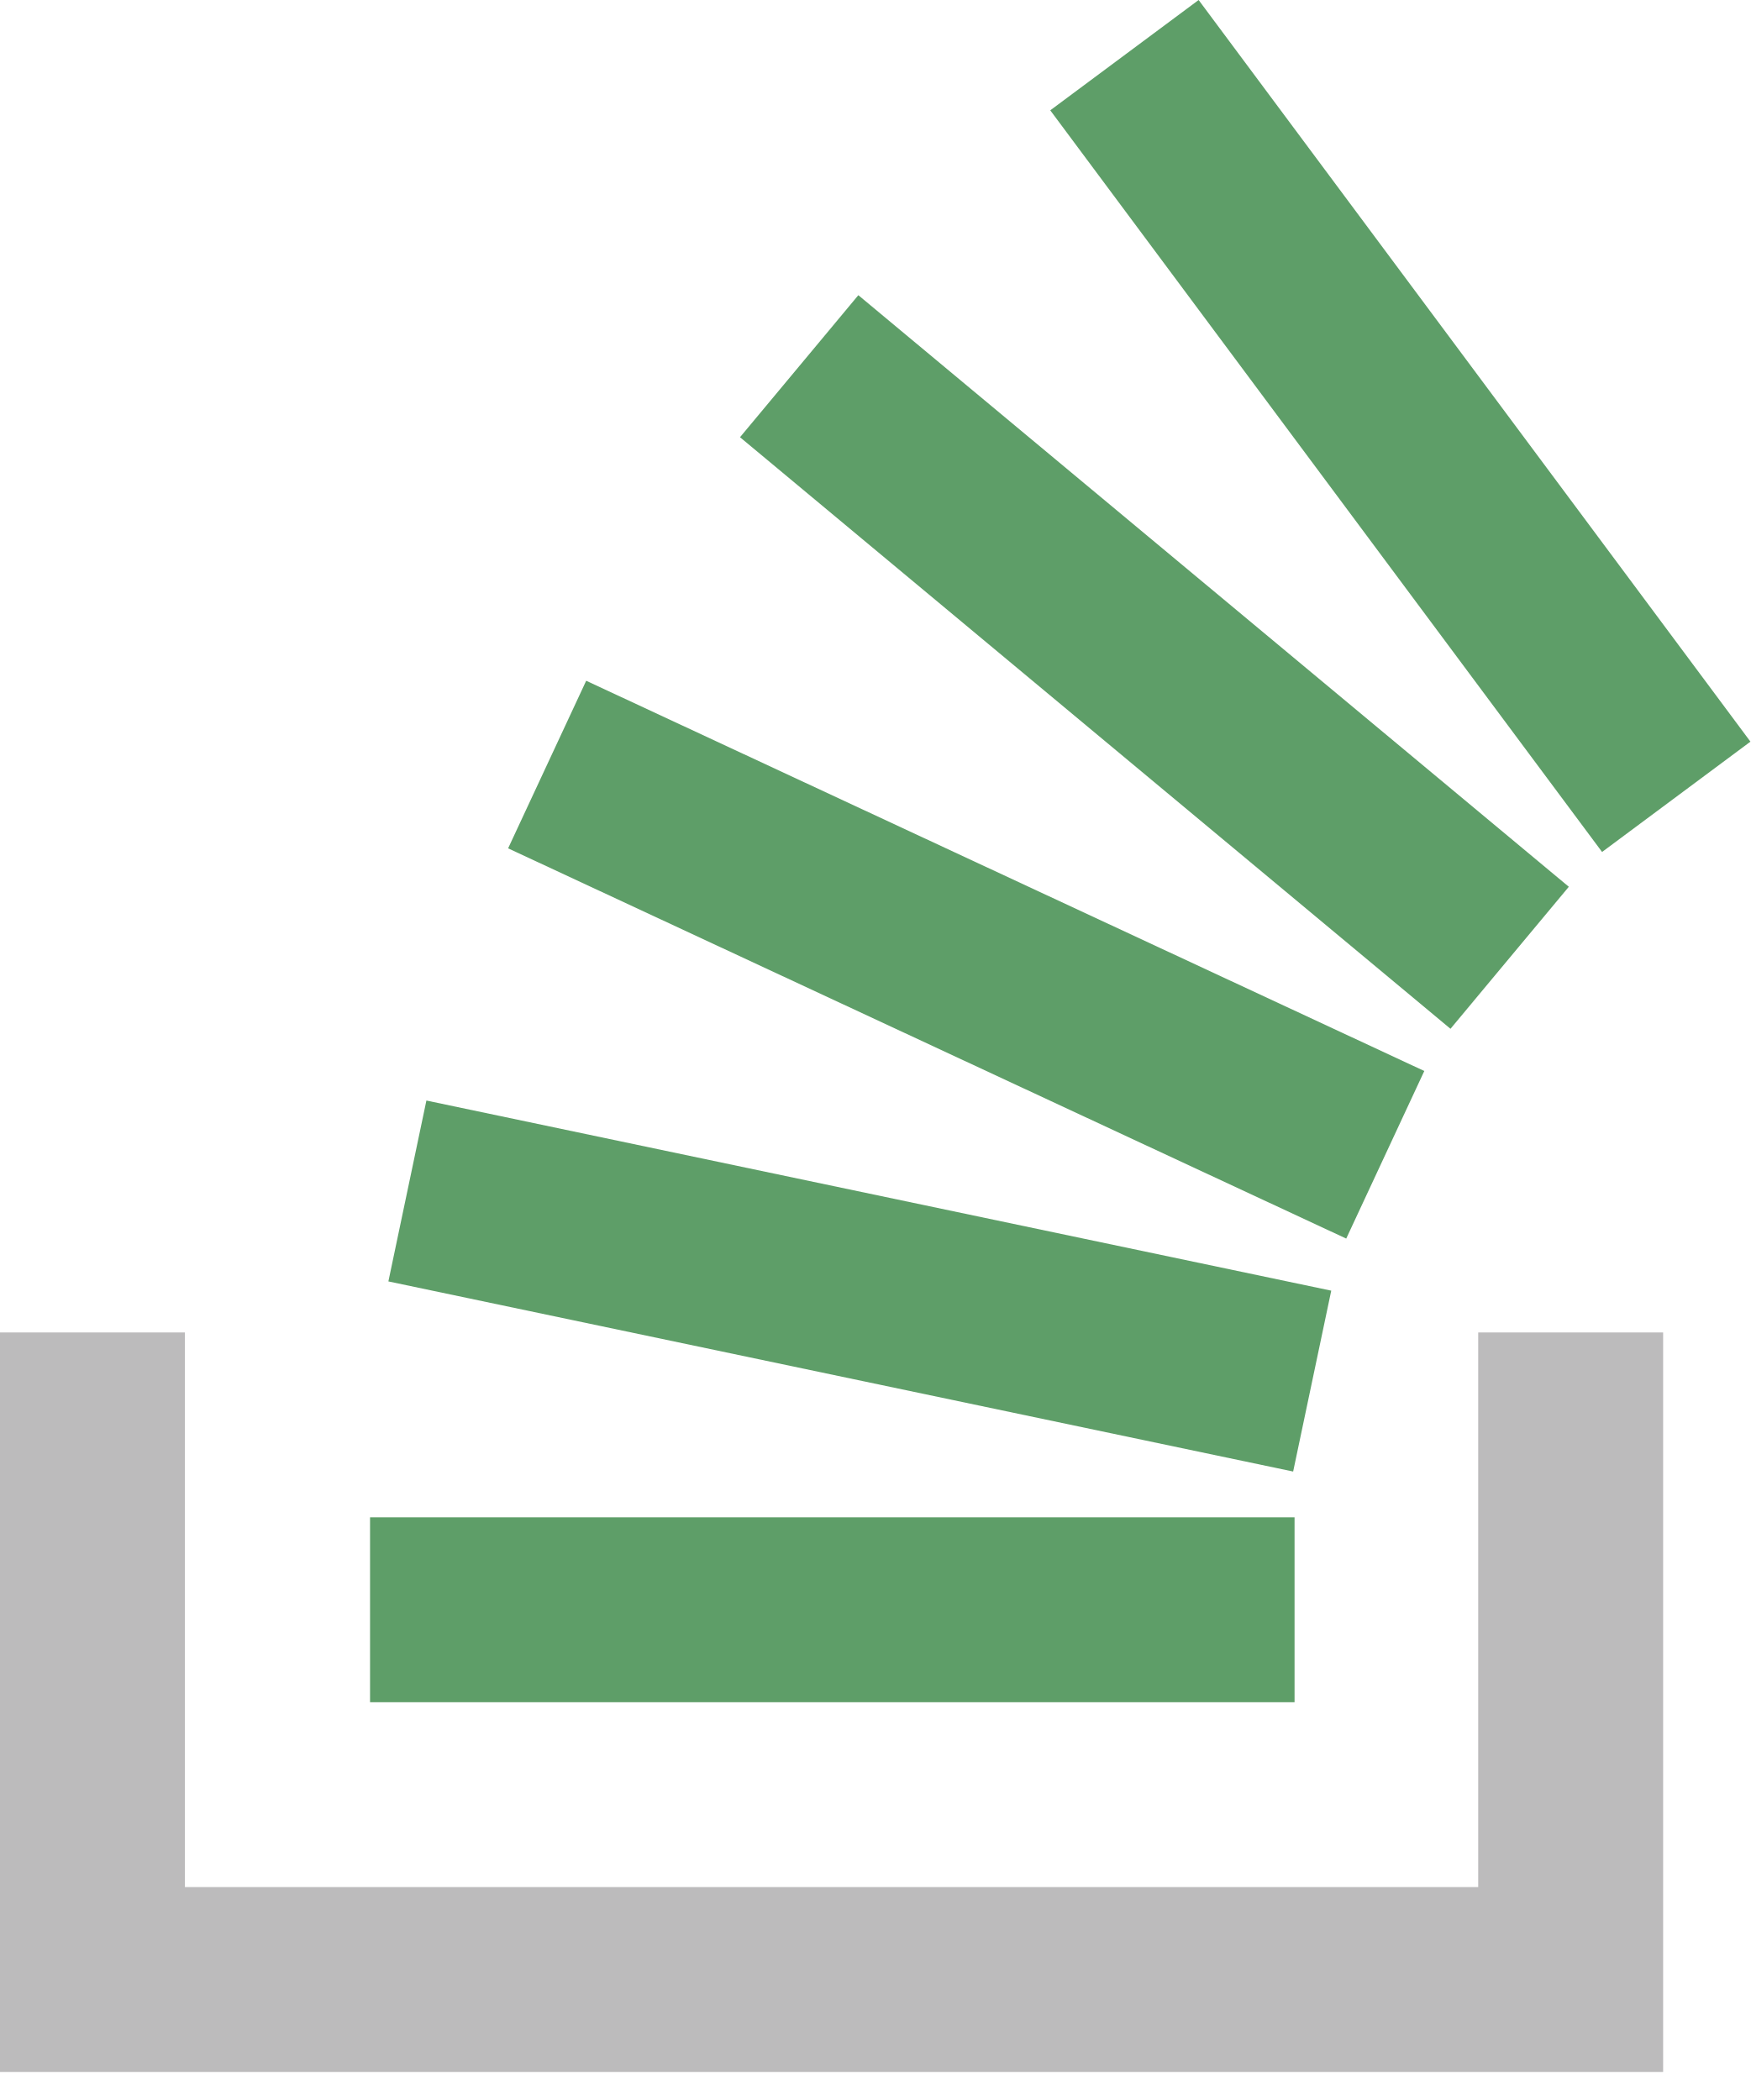
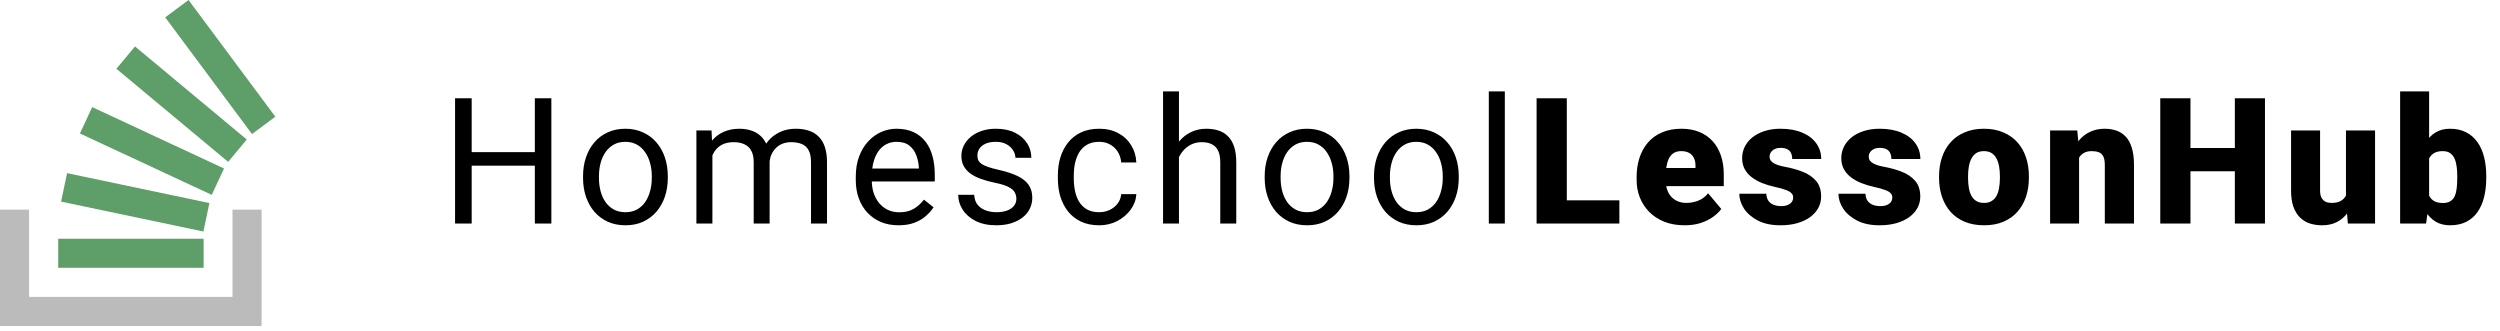
- <svg xmlns="http://www.w3.org/2000/svg" width="25" height="30" viewBox="0 0 25 30" fill="none">
+ <svg xmlns="http://www.w3.org/2000/svg" width="227" height="30" viewBox="0 0 227 30" fill="none">
  <path d="M21.112 26.958V19.035H23.753V29.6H0V19.035H2.641V26.958H21.112" fill="#BCBBBC" />
  <path d="M5.285 24.317H18.489V21.676H5.285V24.317ZM17.119 2.93085e-05L15 1.576L22.881 12.171L25 10.595L17.119 2.93085e-05ZM10.569 6.246L20.716 14.697L22.406 12.668L12.259 4.217L10.569 6.246ZM7.257 12.119L19.227 17.694L20.342 15.3L8.372 9.725L7.257 12.119ZM5.547 18.306L18.469 21.022L19.013 18.438L6.09 15.722L5.547 18.306" fill="#5E9E68" />
+   <path d="M48.75 13.815V15.042H42.594V13.815H48.75ZM42.828 8.925V20.3H41.32V8.925H42.828ZM50.063 8.925V20.3H48.563V8.925H50.063ZM52.941 16.167V15.987C52.941 15.378 53.029 14.813 53.206 14.292C53.383 13.766 53.639 13.31 53.972 12.925C54.305 12.534 54.709 12.232 55.183 12.019C55.657 11.8 56.188 11.69 56.777 11.69C57.37 11.69 57.904 11.8 58.378 12.019C58.857 12.232 59.264 12.534 59.597 12.925C59.935 13.31 60.193 13.766 60.37 14.292C60.547 14.813 60.636 15.378 60.636 15.987V16.167C60.636 16.776 60.547 17.341 60.37 17.862C60.193 18.383 59.935 18.839 59.597 19.23C59.264 19.615 58.86 19.917 58.386 20.136C57.917 20.349 57.386 20.456 56.792 20.456C56.199 20.456 55.665 20.349 55.191 20.136C54.717 19.917 54.31 19.615 53.972 19.23C53.639 18.839 53.383 18.383 53.206 17.862C53.029 17.341 52.941 16.776 52.941 16.167ZM54.386 15.987V16.167C54.386 16.589 54.435 16.987 54.534 17.362C54.633 17.732 54.782 18.06 54.98 18.347C55.183 18.633 55.435 18.86 55.738 19.026C56.04 19.188 56.391 19.269 56.792 19.269C57.188 19.269 57.534 19.188 57.831 19.026C58.133 18.86 58.383 18.633 58.581 18.347C58.779 18.06 58.928 17.732 59.027 17.362C59.131 16.987 59.183 16.589 59.183 16.167V15.987C59.183 15.571 59.131 15.177 59.027 14.808C58.928 14.433 58.777 14.102 58.574 13.815C58.376 13.524 58.126 13.295 57.824 13.128C57.527 12.961 57.178 12.878 56.777 12.878C56.381 12.878 56.032 12.961 55.73 13.128C55.433 13.295 55.183 13.524 54.98 13.815C54.782 14.102 54.633 14.433 54.534 14.808C54.435 15.177 54.386 15.571 54.386 15.987ZM64.686 13.526V20.3H63.233V11.847H64.608L64.686 13.526ZM64.389 15.753L63.717 15.729C63.722 15.151 63.798 14.617 63.944 14.128C64.09 13.633 64.306 13.204 64.592 12.839C64.879 12.474 65.236 12.193 65.663 11.995C66.09 11.792 66.584 11.69 67.147 11.69C67.543 11.69 67.907 11.748 68.241 11.862C68.574 11.972 68.863 12.146 69.108 12.386C69.353 12.625 69.543 12.933 69.678 13.308C69.814 13.683 69.881 14.136 69.881 14.667V20.3H68.436V14.737C68.436 14.295 68.361 13.94 68.209 13.675C68.064 13.409 67.855 13.216 67.584 13.097C67.314 12.972 66.996 12.909 66.631 12.909C66.204 12.909 65.847 12.985 65.561 13.136C65.275 13.287 65.045 13.495 64.874 13.761C64.702 14.026 64.577 14.331 64.499 14.675C64.426 15.013 64.389 15.373 64.389 15.753ZM69.866 14.956L68.897 15.253C68.902 14.789 68.978 14.344 69.124 13.917C69.275 13.49 69.491 13.11 69.772 12.776C70.058 12.443 70.41 12.18 70.827 11.987C71.243 11.789 71.72 11.69 72.256 11.69C72.709 11.69 73.111 11.75 73.459 11.87C73.814 11.99 74.111 12.175 74.35 12.425C74.595 12.67 74.78 12.985 74.905 13.37C75.03 13.755 75.092 14.214 75.092 14.745V20.3H73.639V14.729C73.639 14.255 73.564 13.888 73.413 13.628C73.267 13.362 73.058 13.177 72.788 13.073C72.522 12.964 72.204 12.909 71.834 12.909C71.517 12.909 71.236 12.964 70.991 13.073C70.746 13.183 70.54 13.334 70.374 13.526C70.207 13.714 70.079 13.93 69.991 14.175C69.907 14.42 69.866 14.68 69.866 14.956ZM81.588 20.456C80.999 20.456 80.465 20.357 79.986 20.159C79.512 19.956 79.103 19.672 78.759 19.308C78.421 18.943 78.16 18.511 77.978 18.011C77.796 17.511 77.705 16.964 77.705 16.37V16.042C77.705 15.354 77.806 14.742 78.009 14.206C78.213 13.664 78.489 13.206 78.838 12.831C79.186 12.456 79.582 12.172 80.025 11.979C80.468 11.787 80.926 11.69 81.4 11.69C82.004 11.69 82.525 11.795 82.963 12.003C83.405 12.211 83.767 12.503 84.049 12.878C84.33 13.248 84.538 13.685 84.674 14.19C84.809 14.69 84.877 15.237 84.877 15.831V16.48H78.564V15.3H83.431V15.19C83.41 14.815 83.332 14.451 83.197 14.097C83.067 13.742 82.858 13.451 82.572 13.222C82.285 12.992 81.895 12.878 81.4 12.878C81.072 12.878 80.77 12.948 80.494 13.089C80.218 13.224 79.981 13.427 79.783 13.698C79.585 13.969 79.431 14.3 79.322 14.69C79.213 15.081 79.158 15.532 79.158 16.042V16.37C79.158 16.771 79.213 17.149 79.322 17.503C79.436 17.852 79.601 18.159 79.814 18.425C80.033 18.69 80.296 18.899 80.603 19.05C80.916 19.201 81.27 19.276 81.666 19.276C82.176 19.276 82.608 19.172 82.963 18.964C83.317 18.756 83.627 18.477 83.892 18.128L84.767 18.823C84.585 19.099 84.353 19.362 84.072 19.612C83.791 19.862 83.444 20.065 83.033 20.222C82.627 20.378 82.145 20.456 81.588 20.456ZM92.286 18.058C92.286 17.849 92.239 17.657 92.145 17.48C92.057 17.297 91.872 17.133 91.591 16.987C91.315 16.836 90.898 16.706 90.341 16.597C89.872 16.498 89.448 16.381 89.067 16.245C88.692 16.11 88.372 15.946 88.106 15.753C87.846 15.56 87.645 15.334 87.505 15.073C87.364 14.813 87.294 14.508 87.294 14.159C87.294 13.826 87.367 13.511 87.513 13.214C87.664 12.917 87.874 12.654 88.145 12.425C88.421 12.196 88.752 12.016 89.138 11.886C89.523 11.755 89.953 11.69 90.427 11.69C91.104 11.69 91.682 11.81 92.161 12.05C92.64 12.289 93.007 12.61 93.263 13.011C93.518 13.407 93.645 13.847 93.645 14.331H92.2C92.2 14.097 92.13 13.87 91.989 13.651C91.854 13.427 91.653 13.242 91.388 13.097C91.127 12.951 90.807 12.878 90.427 12.878C90.026 12.878 89.7 12.94 89.45 13.065C89.205 13.185 89.026 13.339 88.911 13.526C88.802 13.714 88.747 13.912 88.747 14.12C88.747 14.276 88.773 14.417 88.825 14.542C88.882 14.662 88.981 14.774 89.122 14.878C89.263 14.977 89.46 15.071 89.716 15.159C89.971 15.248 90.296 15.336 90.692 15.425C91.385 15.581 91.955 15.769 92.403 15.987C92.851 16.206 93.184 16.474 93.403 16.792C93.622 17.11 93.731 17.495 93.731 17.948C93.731 18.318 93.653 18.657 93.497 18.964C93.346 19.271 93.124 19.537 92.833 19.761C92.546 19.98 92.203 20.151 91.802 20.276C91.406 20.396 90.96 20.456 90.466 20.456C89.721 20.456 89.091 20.323 88.575 20.058C88.059 19.792 87.669 19.448 87.403 19.026C87.138 18.605 87.005 18.159 87.005 17.69H88.458C88.479 18.086 88.593 18.401 88.802 18.636C89.01 18.865 89.265 19.029 89.567 19.128C89.869 19.222 90.169 19.269 90.466 19.269C90.862 19.269 91.192 19.216 91.458 19.112C91.729 19.008 91.934 18.865 92.075 18.683C92.216 18.5 92.286 18.292 92.286 18.058ZM99.813 19.269C100.156 19.269 100.474 19.198 100.766 19.058C101.057 18.917 101.297 18.724 101.484 18.48C101.672 18.23 101.779 17.946 101.805 17.628H103.18C103.154 18.128 102.984 18.594 102.672 19.026C102.365 19.453 101.961 19.8 101.461 20.065C100.961 20.326 100.412 20.456 99.813 20.456C99.177 20.456 98.623 20.344 98.148 20.12C97.68 19.896 97.289 19.589 96.977 19.198C96.669 18.808 96.438 18.36 96.281 17.855C96.13 17.344 96.055 16.805 96.055 16.237V15.909C96.055 15.341 96.13 14.805 96.281 14.3C96.438 13.789 96.669 13.339 96.977 12.948C97.289 12.558 97.68 12.25 98.148 12.026C98.623 11.802 99.177 11.69 99.813 11.69C100.474 11.69 101.052 11.826 101.547 12.097C102.042 12.362 102.43 12.727 102.711 13.19C102.997 13.649 103.154 14.17 103.18 14.753H101.805C101.779 14.404 101.68 14.089 101.508 13.808C101.341 13.526 101.112 13.302 100.82 13.136C100.534 12.964 100.198 12.878 99.813 12.878C99.37 12.878 98.998 12.966 98.695 13.144C98.398 13.315 98.162 13.55 97.984 13.847C97.813 14.138 97.688 14.464 97.609 14.823C97.537 15.177 97.5 15.539 97.5 15.909V16.237C97.5 16.607 97.537 16.972 97.609 17.331C97.682 17.69 97.805 18.016 97.977 18.308C98.154 18.599 98.391 18.834 98.688 19.011C98.99 19.183 99.365 19.269 99.813 19.269ZM107.05 8.3V20.3H105.605V8.3H107.05ZM106.706 15.753L106.105 15.729C106.11 15.151 106.196 14.617 106.363 14.128C106.529 13.633 106.764 13.204 107.066 12.839C107.368 12.474 107.727 12.193 108.144 11.995C108.566 11.792 109.032 11.69 109.542 11.69C109.959 11.69 110.334 11.748 110.667 11.862C111.001 11.972 111.284 12.149 111.519 12.394C111.758 12.638 111.941 12.956 112.066 13.347C112.191 13.732 112.253 14.204 112.253 14.761V20.3H110.8V14.745C110.8 14.302 110.735 13.948 110.605 13.683C110.475 13.412 110.284 13.216 110.034 13.097C109.784 12.972 109.477 12.909 109.113 12.909C108.753 12.909 108.425 12.985 108.128 13.136C107.837 13.287 107.584 13.495 107.37 13.761C107.162 14.026 106.998 14.331 106.878 14.675C106.764 15.013 106.706 15.373 106.706 15.753ZM114.834 16.167V15.987C114.834 15.378 114.923 14.813 115.1 14.292C115.277 13.766 115.532 13.31 115.866 12.925C116.199 12.534 116.603 12.232 117.077 12.019C117.551 11.8 118.082 11.69 118.67 11.69C119.264 11.69 119.798 11.8 120.272 12.019C120.751 12.232 121.157 12.534 121.491 12.925C121.829 13.31 122.087 13.766 122.264 14.292C122.441 14.813 122.53 15.378 122.53 15.987V16.167C122.53 16.776 122.441 17.341 122.264 17.862C122.087 18.383 121.829 18.839 121.491 19.23C121.157 19.615 120.754 19.917 120.28 20.136C119.811 20.349 119.28 20.456 118.686 20.456C118.092 20.456 117.558 20.349 117.084 20.136C116.61 19.917 116.204 19.615 115.866 19.23C115.532 18.839 115.277 18.383 115.1 17.862C114.923 17.341 114.834 16.776 114.834 16.167ZM116.28 15.987V16.167C116.28 16.589 116.329 16.987 116.428 17.362C116.527 17.732 116.676 18.06 116.873 18.347C117.077 18.633 117.329 18.86 117.631 19.026C117.933 19.188 118.285 19.269 118.686 19.269C119.082 19.269 119.428 19.188 119.725 19.026C120.027 18.86 120.277 18.633 120.475 18.347C120.673 18.06 120.821 17.732 120.92 17.362C121.025 16.987 121.077 16.589 121.077 16.167V15.987C121.077 15.571 121.025 15.177 120.92 14.808C120.821 14.433 120.67 14.102 120.467 13.815C120.269 13.524 120.019 13.295 119.717 13.128C119.42 12.961 119.071 12.878 118.67 12.878C118.275 12.878 117.926 12.961 117.623 13.128C117.327 13.295 117.077 13.524 116.873 13.815C116.676 14.102 116.527 14.433 116.428 14.808C116.329 15.177 116.28 15.571 116.28 15.987ZM124.759 16.167V15.987C124.759 15.378 124.848 14.813 125.025 14.292C125.202 13.766 125.457 13.31 125.791 12.925C126.124 12.534 126.528 12.232 127.002 12.019C127.476 11.8 128.007 11.69 128.595 11.69C129.189 11.69 129.723 11.8 130.197 12.019C130.676 12.232 131.082 12.534 131.416 12.925C131.754 13.31 132.012 13.766 132.189 14.292C132.366 14.813 132.455 15.378 132.455 15.987V16.167C132.455 16.776 132.366 17.341 132.189 17.862C132.012 18.383 131.754 18.839 131.416 19.23C131.082 19.615 130.679 19.917 130.205 20.136C129.736 20.349 129.205 20.456 128.611 20.456C128.017 20.456 127.483 20.349 127.009 20.136C126.535 19.917 126.129 19.615 125.791 19.23C125.457 18.839 125.202 18.383 125.025 17.862C124.848 17.341 124.759 16.776 124.759 16.167ZM126.205 15.987V16.167C126.205 16.589 126.254 16.987 126.353 17.362C126.452 17.732 126.601 18.06 126.799 18.347C127.002 18.633 127.254 18.86 127.556 19.026C127.858 19.188 128.21 19.269 128.611 19.269C129.007 19.269 129.353 19.188 129.65 19.026C129.952 18.86 130.202 18.633 130.4 18.347C130.598 18.06 130.746 17.732 130.845 17.362C130.95 16.987 131.002 16.589 131.002 16.167V15.987C131.002 15.571 130.95 15.177 130.845 14.808C130.746 14.433 130.595 14.102 130.392 13.815C130.194 13.524 129.944 13.295 129.642 13.128C129.345 12.961 128.996 12.878 128.595 12.878C128.2 12.878 127.851 12.961 127.549 13.128C127.252 13.295 127.002 13.524 126.799 13.815C126.601 14.102 126.452 14.433 126.353 14.808C126.254 15.177 126.205 15.571 126.205 15.987ZM136.638 8.3V20.3H135.184V8.3H136.638ZM147.039 18.19V20.3H141.289V18.19H147.039ZM142.266 8.925V20.3H139.523V8.925H142.266ZM152.964 20.456C152.277 20.456 151.662 20.349 151.12 20.136C150.579 19.917 150.12 19.617 149.745 19.237C149.376 18.857 149.092 18.42 148.894 17.925C148.701 17.43 148.605 16.907 148.605 16.355V16.058C148.605 15.438 148.691 14.865 148.863 14.339C149.034 13.808 149.29 13.344 149.628 12.948C149.967 12.552 150.391 12.245 150.902 12.026C151.412 11.802 152.006 11.69 152.683 11.69C153.282 11.69 153.818 11.787 154.292 11.979C154.766 12.172 155.167 12.448 155.495 12.808C155.829 13.167 156.081 13.602 156.253 14.112C156.43 14.623 156.519 15.196 156.519 15.831V16.901H149.613V15.253H153.949V15.05C153.954 14.769 153.904 14.529 153.8 14.331C153.701 14.133 153.555 13.982 153.363 13.878C153.17 13.774 152.935 13.722 152.659 13.722C152.373 13.722 152.136 13.784 151.949 13.909C151.766 14.034 151.623 14.206 151.519 14.425C151.42 14.638 151.35 14.886 151.308 15.167C151.266 15.448 151.245 15.745 151.245 16.058V16.355C151.245 16.667 151.287 16.951 151.37 17.206C151.459 17.461 151.584 17.68 151.745 17.862C151.912 18.039 152.11 18.177 152.339 18.276C152.574 18.375 152.839 18.425 153.136 18.425C153.495 18.425 153.85 18.357 154.199 18.222C154.547 18.086 154.847 17.862 155.097 17.55L156.292 18.972C156.12 19.216 155.876 19.453 155.558 19.683C155.245 19.912 154.87 20.099 154.433 20.245C153.995 20.386 153.506 20.456 152.964 20.456ZM162.819 17.925C162.819 17.779 162.769 17.654 162.67 17.55C162.577 17.44 162.41 17.341 162.17 17.253C161.931 17.159 161.595 17.065 161.163 16.972C160.751 16.883 160.363 16.766 159.998 16.62C159.639 16.474 159.324 16.297 159.053 16.089C158.782 15.88 158.569 15.633 158.413 15.347C158.262 15.06 158.186 14.732 158.186 14.362C158.186 14.003 158.262 13.664 158.413 13.347C158.569 13.024 158.795 12.74 159.092 12.495C159.394 12.245 159.762 12.05 160.194 11.909C160.626 11.763 161.118 11.69 161.67 11.69C162.431 11.69 163.087 11.808 163.639 12.042C164.191 12.271 164.616 12.594 164.913 13.011C165.215 13.422 165.366 13.899 165.366 14.44H162.733C162.733 14.227 162.696 14.045 162.623 13.894C162.556 13.742 162.444 13.628 162.288 13.55C162.131 13.466 161.923 13.425 161.663 13.425C161.48 13.425 161.314 13.459 161.163 13.526C161.017 13.594 160.9 13.688 160.811 13.808C160.722 13.927 160.678 14.068 160.678 14.229C160.678 14.344 160.704 14.448 160.756 14.542C160.814 14.63 160.9 14.714 161.014 14.792C161.129 14.865 161.275 14.933 161.452 14.995C161.629 15.052 161.842 15.104 162.092 15.151C162.66 15.255 163.191 15.404 163.686 15.597C164.181 15.789 164.582 16.063 164.889 16.417C165.202 16.771 165.358 17.248 165.358 17.847C165.358 18.222 165.272 18.568 165.1 18.886C164.928 19.198 164.681 19.474 164.358 19.714C164.035 19.948 163.647 20.131 163.194 20.261C162.741 20.391 162.23 20.456 161.663 20.456C160.855 20.456 160.173 20.313 159.616 20.026C159.058 19.735 158.637 19.37 158.35 18.933C158.069 18.49 157.928 18.042 157.928 17.589H160.381C160.392 17.849 160.454 18.063 160.569 18.23C160.689 18.396 160.847 18.519 161.045 18.597C161.243 18.675 161.472 18.714 161.733 18.714C161.972 18.714 162.17 18.68 162.327 18.612C162.488 18.545 162.61 18.453 162.694 18.339C162.777 18.219 162.819 18.081 162.819 17.925ZM171.822 17.925C171.822 17.779 171.772 17.654 171.674 17.55C171.58 17.44 171.413 17.341 171.174 17.253C170.934 17.159 170.598 17.065 170.166 16.972C169.754 16.883 169.366 16.766 169.002 16.62C168.642 16.474 168.327 16.297 168.056 16.089C167.785 15.88 167.572 15.633 167.416 15.347C167.265 15.06 167.189 14.732 167.189 14.362C167.189 14.003 167.265 13.664 167.416 13.347C167.572 13.024 167.799 12.74 168.095 12.495C168.397 12.245 168.765 12.05 169.197 11.909C169.629 11.763 170.121 11.69 170.674 11.69C171.434 11.69 172.09 11.808 172.642 12.042C173.194 12.271 173.619 12.594 173.916 13.011C174.218 13.422 174.369 13.899 174.369 14.44H171.736C171.736 14.227 171.7 14.045 171.627 13.894C171.559 13.742 171.447 13.628 171.291 13.55C171.134 13.466 170.926 13.425 170.666 13.425C170.483 13.425 170.317 13.459 170.166 13.526C170.02 13.594 169.903 13.688 169.814 13.808C169.726 13.927 169.681 14.068 169.681 14.229C169.681 14.344 169.707 14.448 169.759 14.542C169.817 14.63 169.903 14.714 170.017 14.792C170.132 14.865 170.278 14.933 170.455 14.995C170.632 15.052 170.845 15.104 171.095 15.151C171.663 15.255 172.194 15.404 172.689 15.597C173.184 15.789 173.585 16.063 173.892 16.417C174.205 16.771 174.361 17.248 174.361 17.847C174.361 18.222 174.275 18.568 174.103 18.886C173.931 19.198 173.684 19.474 173.361 19.714C173.038 19.948 172.65 20.131 172.197 20.261C171.744 20.391 171.233 20.456 170.666 20.456C169.858 20.456 169.176 20.313 168.619 20.026C168.062 19.735 167.64 19.37 167.353 18.933C167.072 18.49 166.931 18.042 166.931 17.589H169.384C169.395 17.849 169.457 18.063 169.572 18.23C169.692 18.396 169.851 18.519 170.049 18.597C170.246 18.675 170.476 18.714 170.736 18.714C170.976 18.714 171.174 18.68 171.33 18.612C171.491 18.545 171.614 18.453 171.697 18.339C171.78 18.219 171.822 18.081 171.822 17.925ZM176.067 16.159V15.995C176.067 15.375 176.156 14.805 176.333 14.284C176.51 13.758 176.77 13.302 177.114 12.917C177.458 12.532 177.882 12.232 178.388 12.019C178.893 11.8 179.476 11.69 180.138 11.69C180.804 11.69 181.39 11.8 181.895 12.019C182.406 12.232 182.833 12.532 183.177 12.917C183.52 13.302 183.781 13.758 183.958 14.284C184.135 14.805 184.223 15.375 184.223 15.995V16.159C184.223 16.774 184.135 17.344 183.958 17.87C183.781 18.391 183.52 18.847 183.177 19.237C182.833 19.623 182.408 19.922 181.903 20.136C181.398 20.349 180.815 20.456 180.153 20.456C179.492 20.456 178.906 20.349 178.395 20.136C177.885 19.922 177.458 19.623 177.114 19.237C176.77 18.847 176.51 18.391 176.333 17.87C176.156 17.344 176.067 16.774 176.067 16.159ZM178.7 15.995V16.159C178.7 16.477 178.723 16.774 178.77 17.05C178.817 17.326 178.895 17.568 179.005 17.776C179.114 17.98 179.263 18.138 179.45 18.253C179.638 18.367 179.872 18.425 180.153 18.425C180.429 18.425 180.658 18.367 180.841 18.253C181.028 18.138 181.177 17.98 181.286 17.776C181.395 17.568 181.473 17.326 181.52 17.05C181.567 16.774 181.591 16.477 181.591 16.159V15.995C181.591 15.688 181.567 15.399 181.52 15.128C181.473 14.852 181.395 14.61 181.286 14.401C181.177 14.188 181.028 14.021 180.841 13.901C180.653 13.782 180.419 13.722 180.138 13.722C179.862 13.722 179.63 13.782 179.442 13.901C179.26 14.021 179.114 14.188 179.005 14.401C178.895 14.61 178.817 14.852 178.77 15.128C178.723 15.399 178.7 15.688 178.7 15.995ZM188.781 13.651V20.3H186.148V11.847H188.617L188.781 13.651ZM188.469 15.784L187.852 15.8C187.852 15.154 187.93 14.579 188.086 14.073C188.242 13.563 188.464 13.13 188.75 12.776C189.037 12.422 189.378 12.154 189.773 11.972C190.175 11.784 190.62 11.69 191.109 11.69C191.5 11.69 191.857 11.748 192.18 11.862C192.508 11.977 192.789 12.162 193.023 12.417C193.263 12.672 193.445 13.011 193.57 13.433C193.701 13.849 193.766 14.365 193.766 14.979V20.3H191.117V14.972C191.117 14.633 191.07 14.375 190.977 14.198C190.883 14.016 190.747 13.891 190.57 13.823C190.393 13.755 190.177 13.722 189.922 13.722C189.651 13.722 189.422 13.774 189.234 13.878C189.047 13.982 188.896 14.128 188.781 14.315C188.672 14.498 188.591 14.714 188.539 14.964C188.492 15.214 188.469 15.487 188.469 15.784ZM203.816 13.44V15.55H197.98V13.44H203.816ZM198.894 8.925V20.3H196.152V8.925H198.894ZM205.659 8.925V20.3H202.925V8.925H205.659ZM213.014 18.245V11.847H215.655V20.3H213.186L213.014 18.245ZM213.264 16.526L213.952 16.511C213.952 17.078 213.884 17.605 213.749 18.089C213.613 18.568 213.413 18.985 213.147 19.339C212.887 19.693 212.564 19.969 212.178 20.167C211.798 20.36 211.358 20.456 210.858 20.456C210.441 20.456 210.058 20.399 209.709 20.284C209.366 20.164 209.069 19.98 208.819 19.73C208.569 19.474 208.374 19.149 208.233 18.753C208.097 18.352 208.03 17.873 208.03 17.315V11.847H210.663V17.331C210.663 17.519 210.686 17.68 210.733 17.815C210.78 17.951 210.847 18.065 210.936 18.159C211.025 18.248 211.134 18.315 211.264 18.362C211.4 18.404 211.553 18.425 211.725 18.425C212.121 18.425 212.431 18.341 212.655 18.175C212.879 18.008 213.035 17.782 213.124 17.495C213.217 17.209 213.264 16.886 213.264 16.526ZM217.931 8.3H220.564V18.222L220.291 20.3H217.931V8.3ZM225.752 15.979V16.144C225.752 16.784 225.687 17.367 225.556 17.894C225.426 18.42 225.226 18.875 224.955 19.261C224.684 19.641 224.343 19.935 223.931 20.144C223.52 20.352 223.033 20.456 222.47 20.456C221.96 20.456 221.522 20.347 221.158 20.128C220.793 19.904 220.489 19.597 220.244 19.206C219.999 18.81 219.801 18.355 219.65 17.839C219.499 17.318 219.379 16.761 219.291 16.167V15.972C219.379 15.383 219.499 14.831 219.65 14.315C219.801 13.795 219.999 13.339 220.244 12.948C220.489 12.552 220.791 12.245 221.15 12.026C221.515 11.802 221.95 11.69 222.455 11.69C223.022 11.69 223.512 11.797 223.923 12.011C224.34 12.224 224.684 12.524 224.955 12.909C225.226 13.295 225.426 13.748 225.556 14.269C225.687 14.789 225.752 15.36 225.752 15.979ZM223.119 16.144V15.979C223.119 15.672 223.101 15.383 223.064 15.112C223.028 14.841 222.963 14.602 222.869 14.394C222.775 14.185 222.642 14.021 222.47 13.901C222.298 13.782 222.075 13.722 221.798 13.722C221.517 13.722 221.28 13.769 221.088 13.862C220.9 13.956 220.749 14.091 220.634 14.269C220.525 14.44 220.447 14.654 220.4 14.909C220.353 15.159 220.332 15.443 220.338 15.761V16.378C220.327 16.81 220.366 17.18 220.455 17.487C220.543 17.795 220.697 18.029 220.916 18.19C221.134 18.352 221.434 18.433 221.814 18.433C222.095 18.433 222.322 18.378 222.494 18.269C222.671 18.159 222.804 18.003 222.892 17.8C222.981 17.597 223.041 17.355 223.072 17.073C223.103 16.792 223.119 16.482 223.119 16.144Z" fill="black" />
</svg>
